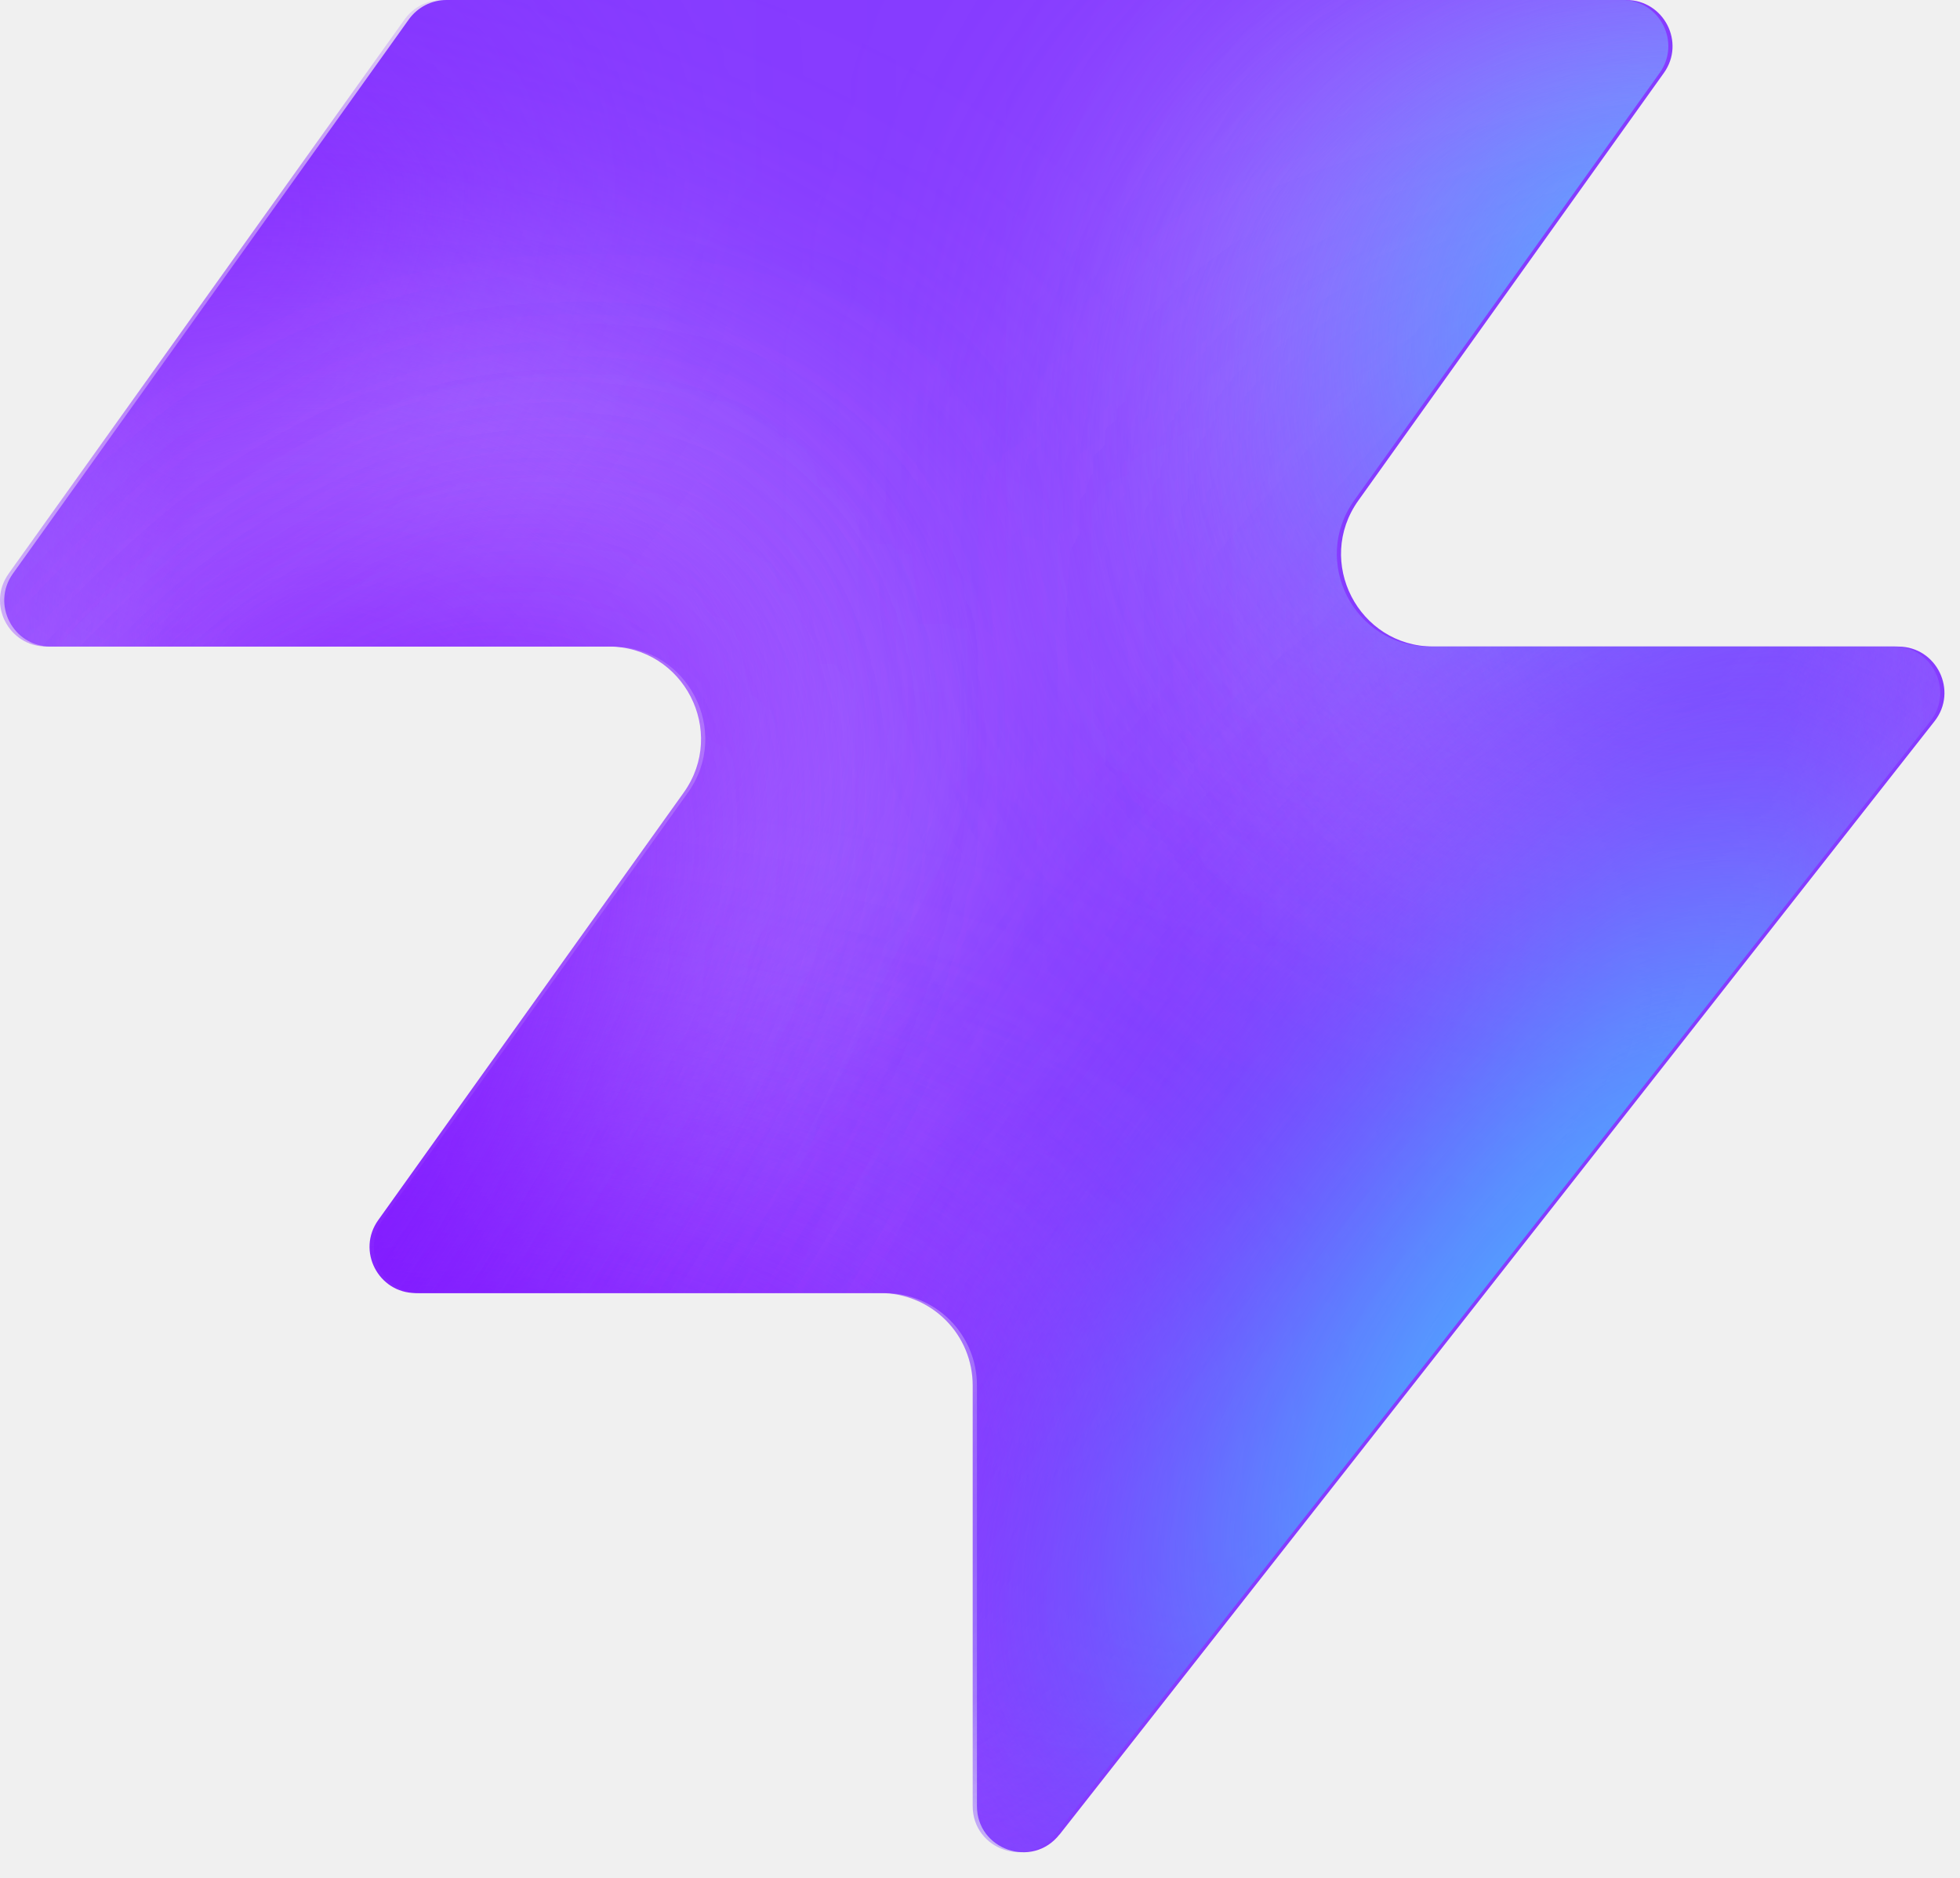
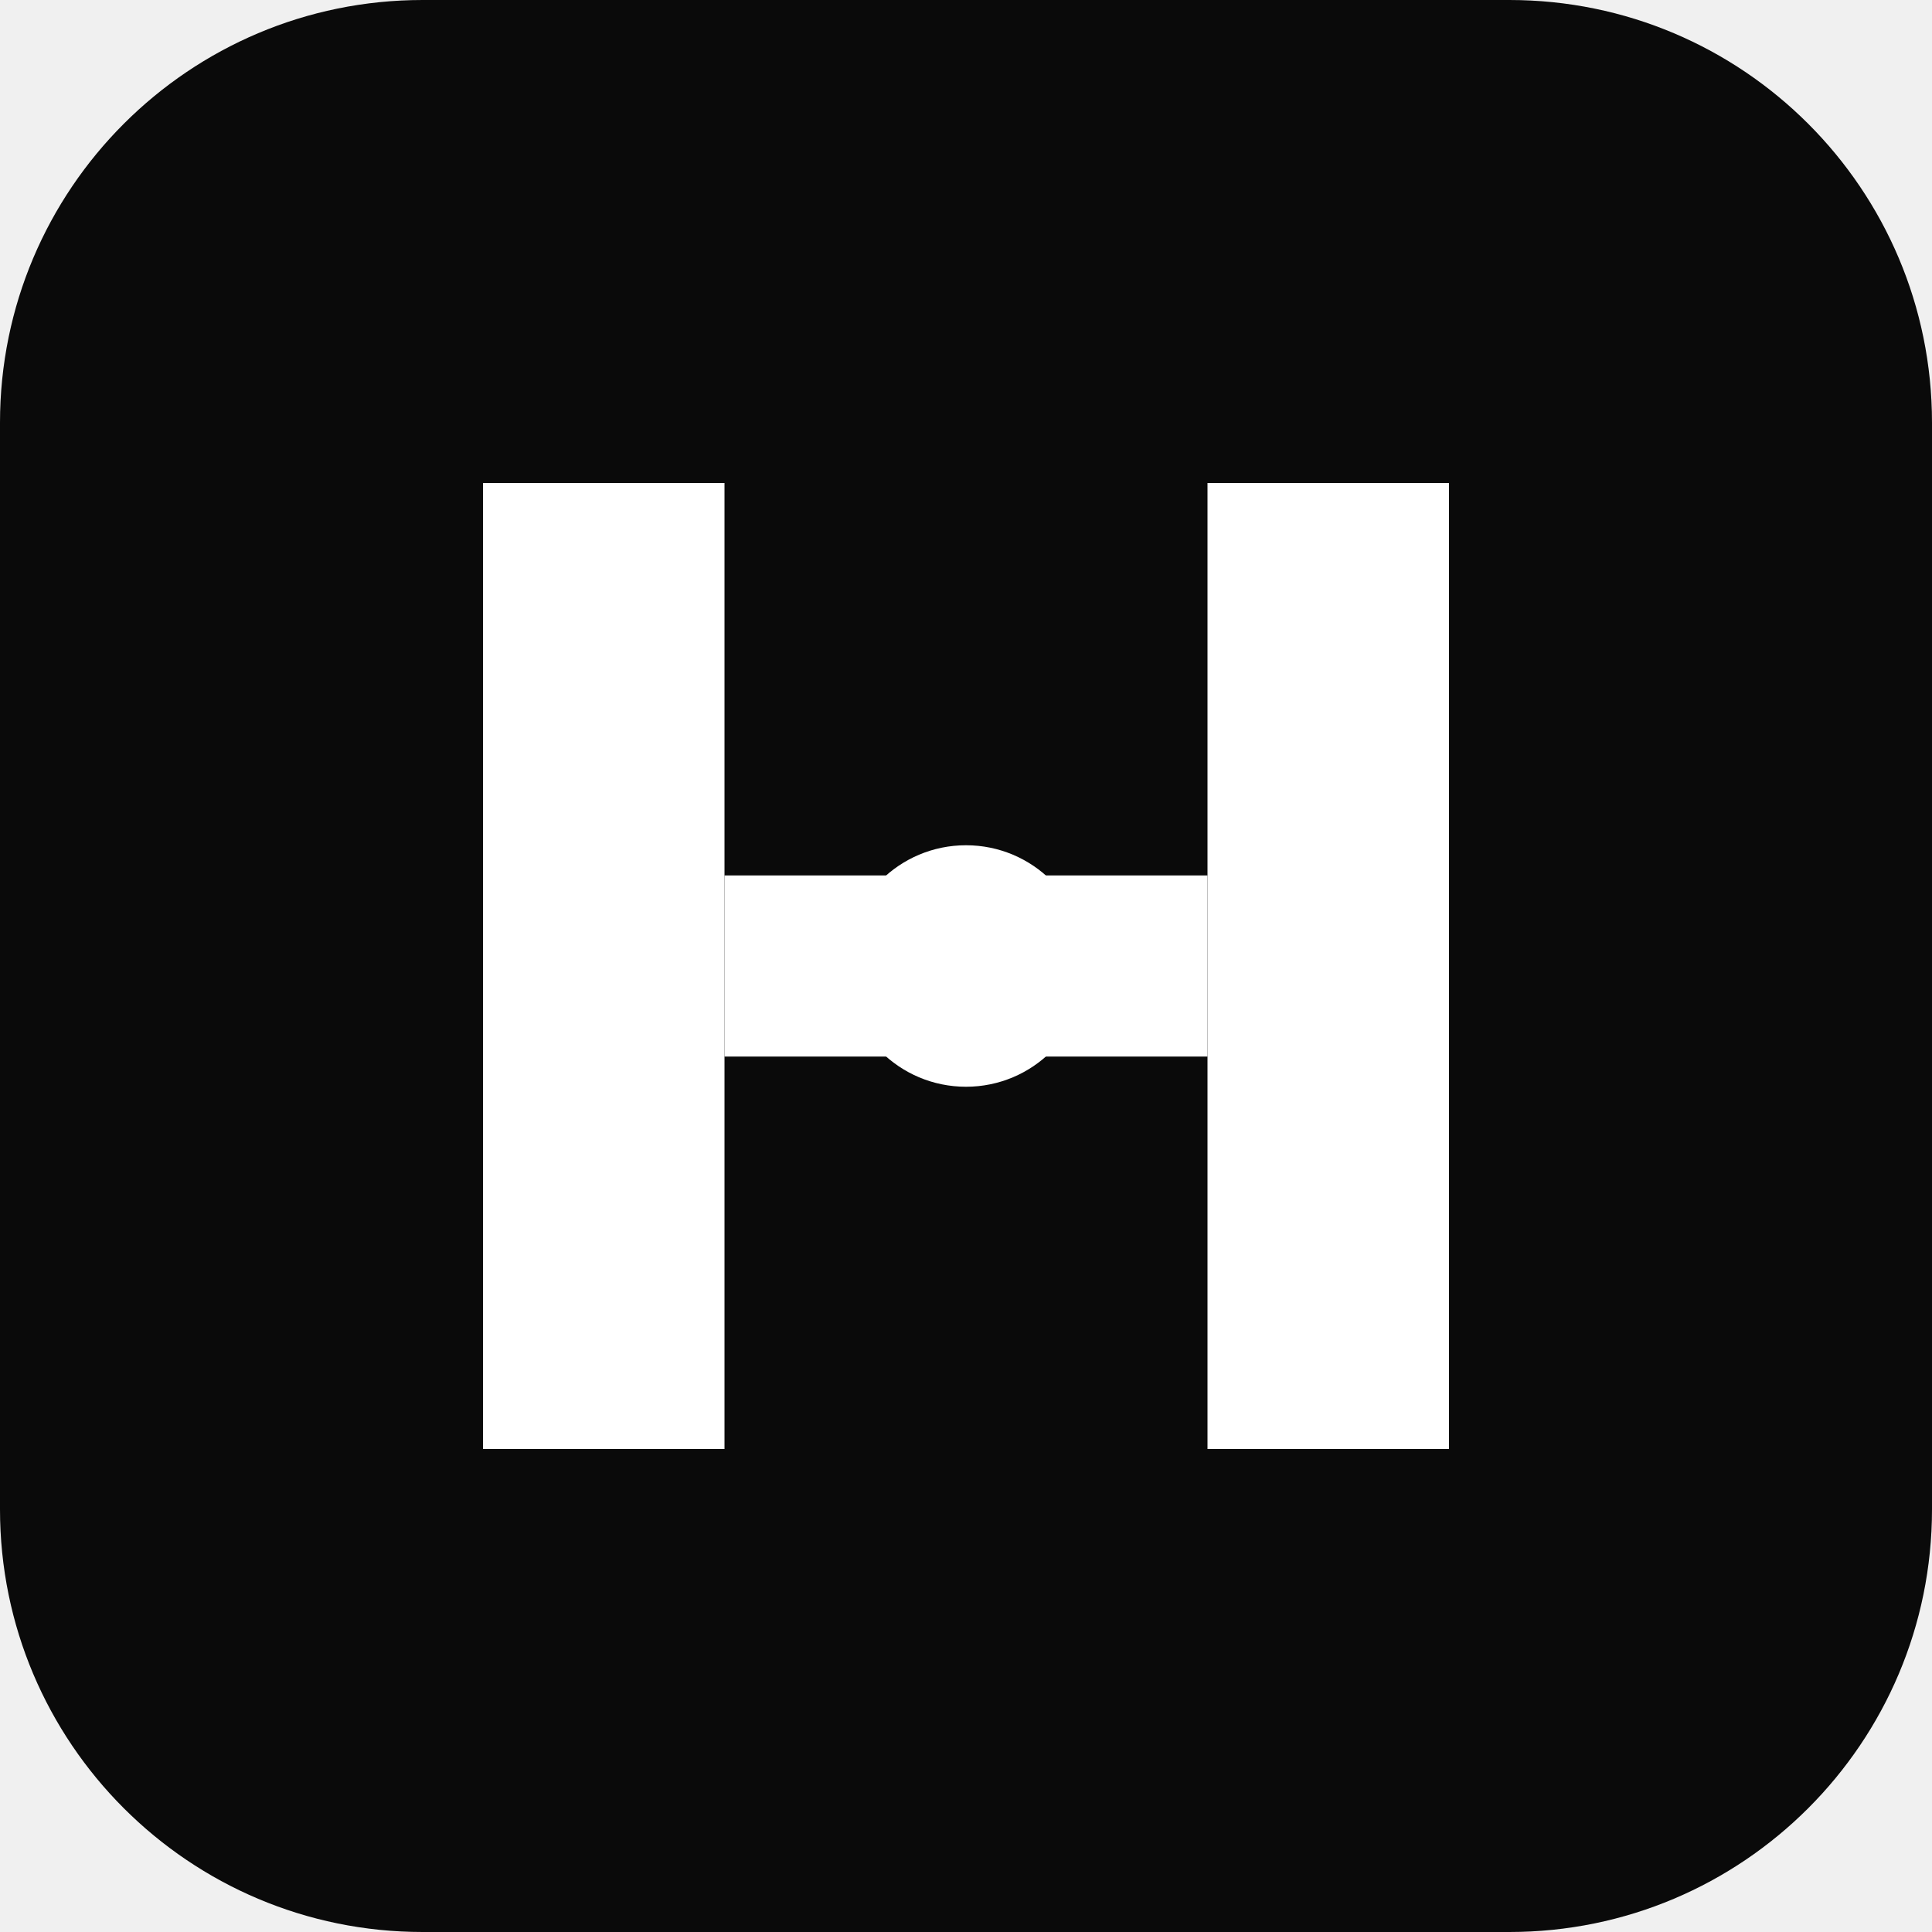
- <svg xmlns="http://www.w3.org/2000/svg" width="48" height="46" fill="none" viewBox="0 0 48 46">
-   <path fill="#863bff" d="M25.946 44.938c-.664.845-2.021.375-2.021-.698V33.937a2.26 2.26 0 0 0-2.262-2.262H10.287c-.92 0-1.456-1.04-.92-1.788l7.48-10.471c1.07-1.497 0-3.578-1.842-3.578H1.237c-.92 0-1.456-1.04-.92-1.788L10.013.474c.214-.297.556-.474.92-.474h28.894c.92 0 1.456 1.04.92 1.788l-7.48 10.471c-1.07 1.498 0 3.579 1.842 3.579h11.377c.943 0 1.473 1.088.89 1.83L25.947 44.94z" style="fill:#863bff;fill:color(display-p3 .525 .23 1);fill-opacity:1" />
-   <mask id="a" width="48" height="46" x="0" y="0" maskUnits="userSpaceOnUse" style="mask-type:alpha">
-     <path fill="#000" d="M25.842 44.938c-.664.844-2.021.375-2.021-.698V33.937a2.26 2.26 0 0 0-2.262-2.262H10.183c-.92 0-1.456-1.04-.92-1.788l7.48-10.471c1.07-1.498 0-3.579-1.842-3.579H1.133c-.92 0-1.456-1.04-.92-1.787L9.91.473c.214-.297.556-.474.92-.474h28.894c.92 0 1.456 1.04.92 1.788l-7.48 10.471c-1.07 1.498 0 3.578 1.842 3.578h11.377c.943 0 1.473 1.088.89 1.832L25.843 44.94z" style="fill:#000;fill-opacity:1" />
-   </mask>
-   <g mask="url(#a)">
-     <g filter="url(#b)">
-       <ellipse cx="5.508" cy="14.704" fill="#ede6ff" rx="5.508" ry="14.704" style="fill:#ede6ff;fill:color(display-p3 .927 .903 1);fill-opacity:1" transform="matrix(.00324 1 1 -.00324 -4.47 31.516)" />
-     </g>
-     <g filter="url(#c)">
-       <ellipse cx="10.399" cy="29.851" fill="#ede6ff" rx="10.399" ry="29.851" style="fill:#ede6ff;fill:color(display-p3 .927 .903 1);fill-opacity:1" transform="matrix(.00324 1 1 -.00324 -39.328 7.883)" />
-     </g>
-     <g filter="url(#d)">
-       <ellipse cx="5.508" cy="30.487" fill="#7e14ff" rx="5.508" ry="30.487" style="fill:#7e14ff;fill:color(display-p3 .492 .077 1);fill-opacity:1" transform="rotate(89.814 -25.913 -14.639)scale(1 -1)" />
-     </g>
-     <g filter="url(#e)">
-       <ellipse cx="5.508" cy="30.599" fill="#7e14ff" rx="5.508" ry="30.599" style="fill:#7e14ff;fill:color(display-p3 .492 .077 1);fill-opacity:1" transform="rotate(89.814 -32.644 -3.334)scale(1 -1)" />
-     </g>
-     <g filter="url(#f)">
-       <ellipse cx="5.508" cy="30.599" fill="#7e14ff" rx="5.508" ry="30.599" style="fill:#7e14ff;fill:color(display-p3 .492 .077 1);fill-opacity:1" transform="matrix(.00324 1 1 -.00324 -34.34 30.47)" />
-     </g>
-     <g filter="url(#g)">
-       <ellipse cx="14.072" cy="22.078" fill="#ede6ff" rx="14.072" ry="22.078" style="fill:#ede6ff;fill:color(display-p3 .927 .903 1);fill-opacity:1" transform="rotate(93.35 24.506 48.493)scale(-1 1)" />
-     </g>
-     <g filter="url(#h)">
-       <ellipse cx="3.47" cy="21.501" fill="#7e14ff" rx="3.47" ry="21.501" style="fill:#7e14ff;fill:color(display-p3 .492 .077 1);fill-opacity:1" transform="rotate(89.009 28.708 47.59)scale(-1 1)" />
-     </g>
-     <g filter="url(#i)">
-       <ellipse cx="3.47" cy="21.501" fill="#7e14ff" rx="3.47" ry="21.501" style="fill:#7e14ff;fill:color(display-p3 .492 .077 1);fill-opacity:1" transform="rotate(89.009 28.708 47.59)scale(-1 1)" />
-     </g>
-     <g filter="url(#j)">
-       <ellipse cx=".387" cy="8.972" fill="#7e14ff" rx="4.407" ry="29.108" style="fill:#7e14ff;fill:color(display-p3 .492 .077 1);fill-opacity:1" transform="rotate(39.51 .387 8.972)" />
-     </g>
-     <g filter="url(#k)">
-       <ellipse cx="47.523" cy="-6.092" fill="#7e14ff" rx="4.407" ry="29.108" style="fill:#7e14ff;fill:color(display-p3 .492 .077 1);fill-opacity:1" transform="rotate(37.892 47.523 -6.092)" />
-     </g>
-     <g filter="url(#l)">
-       <ellipse cx="41.412" cy="6.333" fill="#47bfff" rx="5.971" ry="9.665" style="fill:#47bfff;fill:color(display-p3 .28 .748 1);fill-opacity:1" transform="rotate(37.892 41.412 6.333)" />
-     </g>
-     <g filter="url(#m)">
-       <ellipse cx="-1.879" cy="38.332" fill="#7e14ff" rx="4.407" ry="29.108" style="fill:#7e14ff;fill:color(display-p3 .492 .077 1);fill-opacity:1" transform="rotate(37.892 -1.88 38.332)" />
-     </g>
-     <g filter="url(#n)">
-       <ellipse cx="-1.879" cy="38.332" fill="#7e14ff" rx="4.407" ry="29.108" style="fill:#7e14ff;fill:color(display-p3 .492 .077 1);fill-opacity:1" transform="rotate(37.892 -1.88 38.332)" />
-     </g>
-     <g filter="url(#o)">
-       <ellipse cx="35.651" cy="29.907" fill="#7e14ff" rx="4.407" ry="29.108" style="fill:#7e14ff;fill:color(display-p3 .492 .077 1);fill-opacity:1" transform="rotate(37.892 35.651 29.907)" />
-     </g>
-     <g filter="url(#p)">
-       <ellipse cx="38.418" cy="32.4" fill="#47bfff" rx="5.971" ry="15.297" style="fill:#47bfff;fill:color(display-p3 .28 .748 1);fill-opacity:1" transform="rotate(37.892 38.418 32.4)" />
-     </g>
-   </g>
-   <defs>
-     <filter id="b" width="60.045" height="41.654" x="-19.77" y="16.149" color-interpolation-filters="sRGB" filterUnits="userSpaceOnUse">
-       <feFlood flood-opacity="0" result="BackgroundImageFix" />
-       <feBlend in="SourceGraphic" in2="BackgroundImageFix" result="shape" />
-       <feGaussianBlur result="effect1_foregroundBlur_2002_17158" stdDeviation="7.659" />
-     </filter>
-     <filter id="c" width="90.34" height="51.437" x="-54.613" y="-7.533" color-interpolation-filters="sRGB" filterUnits="userSpaceOnUse">
-       <feFlood flood-opacity="0" result="BackgroundImageFix" />
-       <feBlend in="SourceGraphic" in2="BackgroundImageFix" result="shape" />
-       <feGaussianBlur result="effect1_foregroundBlur_2002_17158" stdDeviation="7.659" />
-     </filter>
-     <filter id="d" width="79.355" height="29.4" x="-49.64" y="2.03" color-interpolation-filters="sRGB" filterUnits="userSpaceOnUse">
-       <feFlood flood-opacity="0" result="BackgroundImageFix" />
-       <feBlend in="SourceGraphic" in2="BackgroundImageFix" result="shape" />
-       <feGaussianBlur result="effect1_foregroundBlur_2002_17158" stdDeviation="4.596" />
-     </filter>
-     <filter id="e" width="79.579" height="29.4" x="-45.045" y="20.029" color-interpolation-filters="sRGB" filterUnits="userSpaceOnUse">
-       <feFlood flood-opacity="0" result="BackgroundImageFix" />
-       <feBlend in="SourceGraphic" in2="BackgroundImageFix" result="shape" />
-       <feGaussianBlur result="effect1_foregroundBlur_2002_17158" stdDeviation="4.596" />
-     </filter>
-     <filter id="f" width="79.579" height="29.4" x="-43.513" y="21.178" color-interpolation-filters="sRGB" filterUnits="userSpaceOnUse">
-       <feFlood flood-opacity="0" result="BackgroundImageFix" />
-       <feBlend in="SourceGraphic" in2="BackgroundImageFix" result="shape" />
-       <feGaussianBlur result="effect1_foregroundBlur_2002_17158" stdDeviation="4.596" />
-     </filter>
-     <filter id="g" width="74.749" height="58.852" x="15.756" y="-17.901" color-interpolation-filters="sRGB" filterUnits="userSpaceOnUse">
-       <feFlood flood-opacity="0" result="BackgroundImageFix" />
-       <feBlend in="SourceGraphic" in2="BackgroundImageFix" result="shape" />
-       <feGaussianBlur result="effect1_foregroundBlur_2002_17158" stdDeviation="7.659" />
-     </filter>
-     <filter id="h" width="61.377" height="25.362" x="23.548" y="2.284" color-interpolation-filters="sRGB" filterUnits="userSpaceOnUse">
-       <feFlood flood-opacity="0" result="BackgroundImageFix" />
-       <feBlend in="SourceGraphic" in2="BackgroundImageFix" result="shape" />
-       <feGaussianBlur result="effect1_foregroundBlur_2002_17158" stdDeviation="4.596" />
-     </filter>
-     <filter id="i" width="61.377" height="25.362" x="23.548" y="2.284" color-interpolation-filters="sRGB" filterUnits="userSpaceOnUse">
-       <feFlood flood-opacity="0" result="BackgroundImageFix" />
-       <feBlend in="SourceGraphic" in2="BackgroundImageFix" result="shape" />
-       <feGaussianBlur result="effect1_foregroundBlur_2002_17158" stdDeviation="4.596" />
-     </filter>
-     <filter id="j" width="56.045" height="63.649" x="-27.636" y="-22.853" color-interpolation-filters="sRGB" filterUnits="userSpaceOnUse">
-       <feFlood flood-opacity="0" result="BackgroundImageFix" />
-       <feBlend in="SourceGraphic" in2="BackgroundImageFix" result="shape" />
-       <feGaussianBlur result="effect1_foregroundBlur_2002_17158" stdDeviation="4.596" />
-     </filter>
-     <filter id="k" width="54.814" height="64.646" x="20.116" y="-38.415" color-interpolation-filters="sRGB" filterUnits="userSpaceOnUse">
-       <feFlood flood-opacity="0" result="BackgroundImageFix" />
-       <feBlend in="SourceGraphic" in2="BackgroundImageFix" result="shape" />
-       <feGaussianBlur result="effect1_foregroundBlur_2002_17158" stdDeviation="4.596" />
-     </filter>
-     <filter id="l" width="33.541" height="35.313" x="24.641" y="-11.323" color-interpolation-filters="sRGB" filterUnits="userSpaceOnUse">
-       <feFlood flood-opacity="0" result="BackgroundImageFix" />
-       <feBlend in="SourceGraphic" in2="BackgroundImageFix" result="shape" />
-       <feGaussianBlur result="effect1_foregroundBlur_2002_17158" stdDeviation="4.596" />
-     </filter>
-     <filter id="m" width="54.814" height="64.646" x="-29.286" y="6.009" color-interpolation-filters="sRGB" filterUnits="userSpaceOnUse">
-       <feFlood flood-opacity="0" result="BackgroundImageFix" />
-       <feBlend in="SourceGraphic" in2="BackgroundImageFix" result="shape" />
-       <feGaussianBlur result="effect1_foregroundBlur_2002_17158" stdDeviation="4.596" />
-     </filter>
-     <filter id="n" width="54.814" height="64.646" x="-29.286" y="6.009" color-interpolation-filters="sRGB" filterUnits="userSpaceOnUse">
-       <feFlood flood-opacity="0" result="BackgroundImageFix" />
-       <feBlend in="SourceGraphic" in2="BackgroundImageFix" result="shape" />
-       <feGaussianBlur result="effect1_foregroundBlur_2002_17158" stdDeviation="4.596" />
-     </filter>
-     <filter id="o" width="54.814" height="64.646" x="8.244" y="-2.416" color-interpolation-filters="sRGB" filterUnits="userSpaceOnUse">
-       <feFlood flood-opacity="0" result="BackgroundImageFix" />
-       <feBlend in="SourceGraphic" in2="BackgroundImageFix" result="shape" />
-       <feGaussianBlur result="effect1_foregroundBlur_2002_17158" stdDeviation="4.596" />
-     </filter>
-     <filter id="p" width="39.409" height="43.623" x="18.713" y="10.588" color-interpolation-filters="sRGB" filterUnits="userSpaceOnUse">
-       <feFlood flood-opacity="0" result="BackgroundImageFix" />
-       <feBlend in="SourceGraphic" in2="BackgroundImageFix" result="shape" />
-       <feGaussianBlur result="effect1_foregroundBlur_2002_17158" stdDeviation="4.596" />
-     </filter>
-   </defs>
+ <svg xmlns="http://www.w3.org/2000/svg" viewBox="0 0 32 32">
+   <rect width="32" height="32" rx="7" fill="#0a0a0a" />
+   <path d="M8 8H12V24H8V8Z" fill="#ffffff" />
+   <path d="M20 8H24V24H20V8Z" fill="#ffffff" />
+   <path d="M12 14.5H20V17.5H12V14.5Z" fill="#ffffff" />
+   <circle cx="16" cy="16" r="2" fill="#ffffff" />
</svg>
